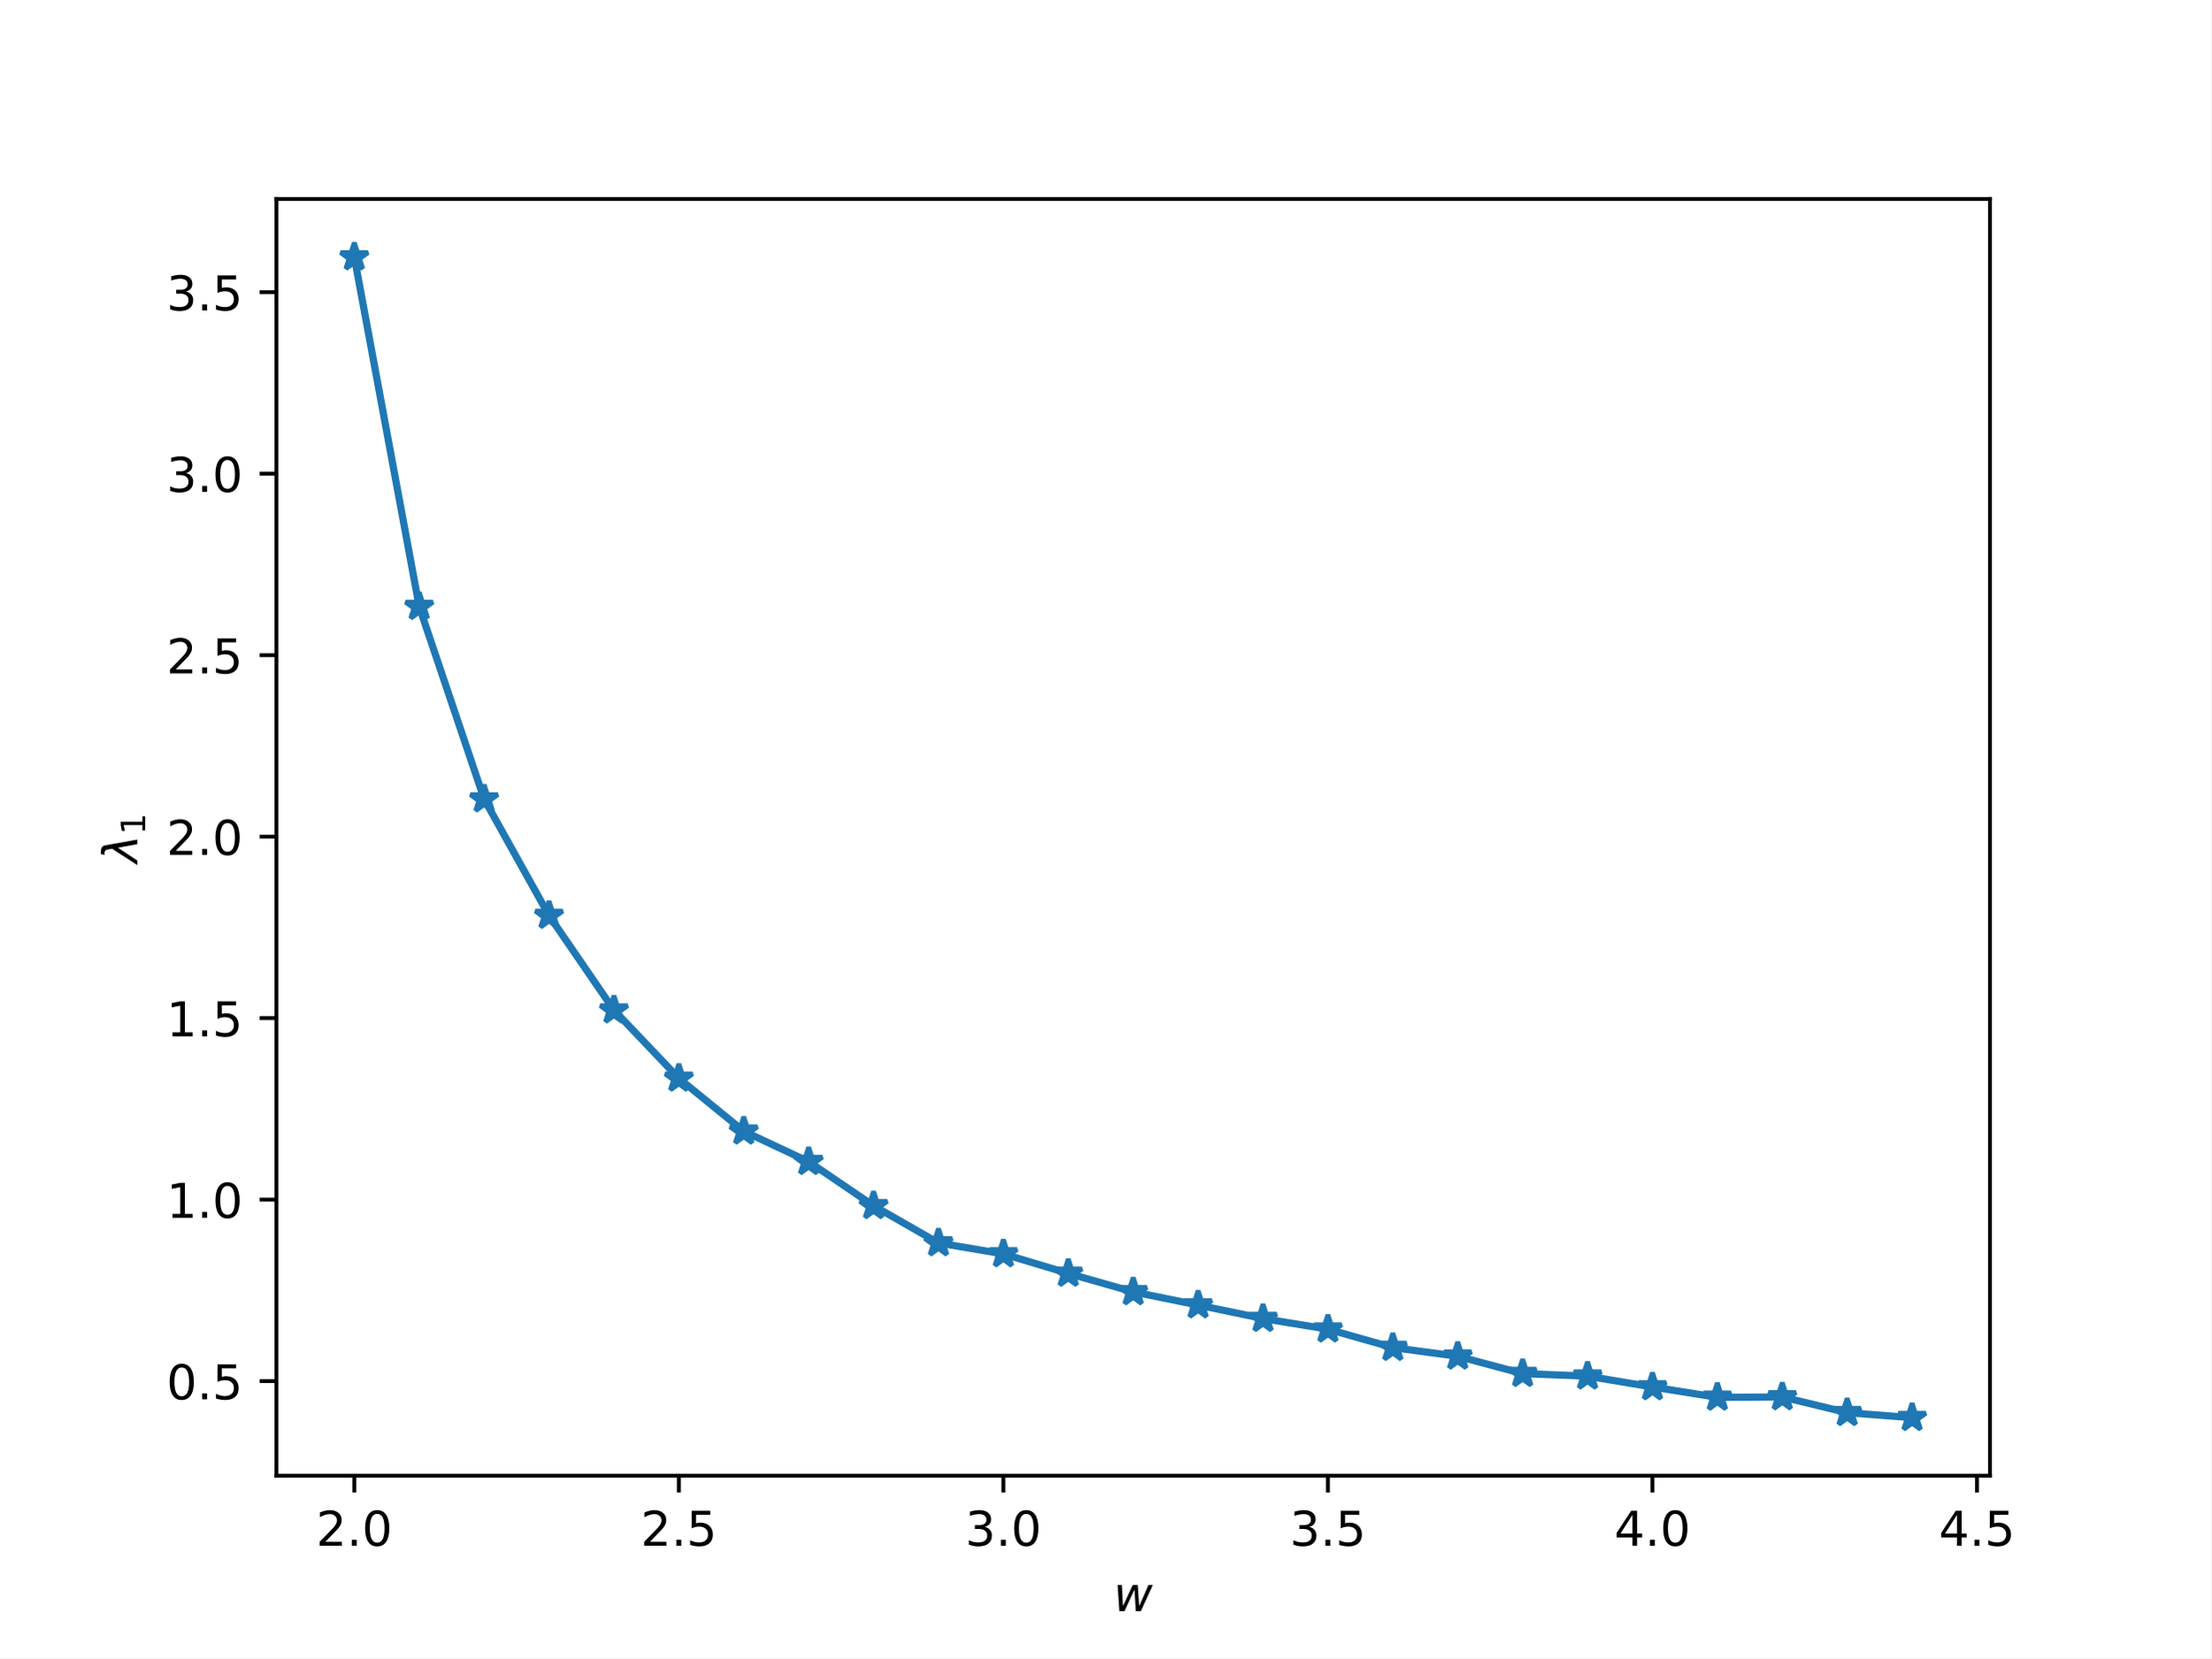
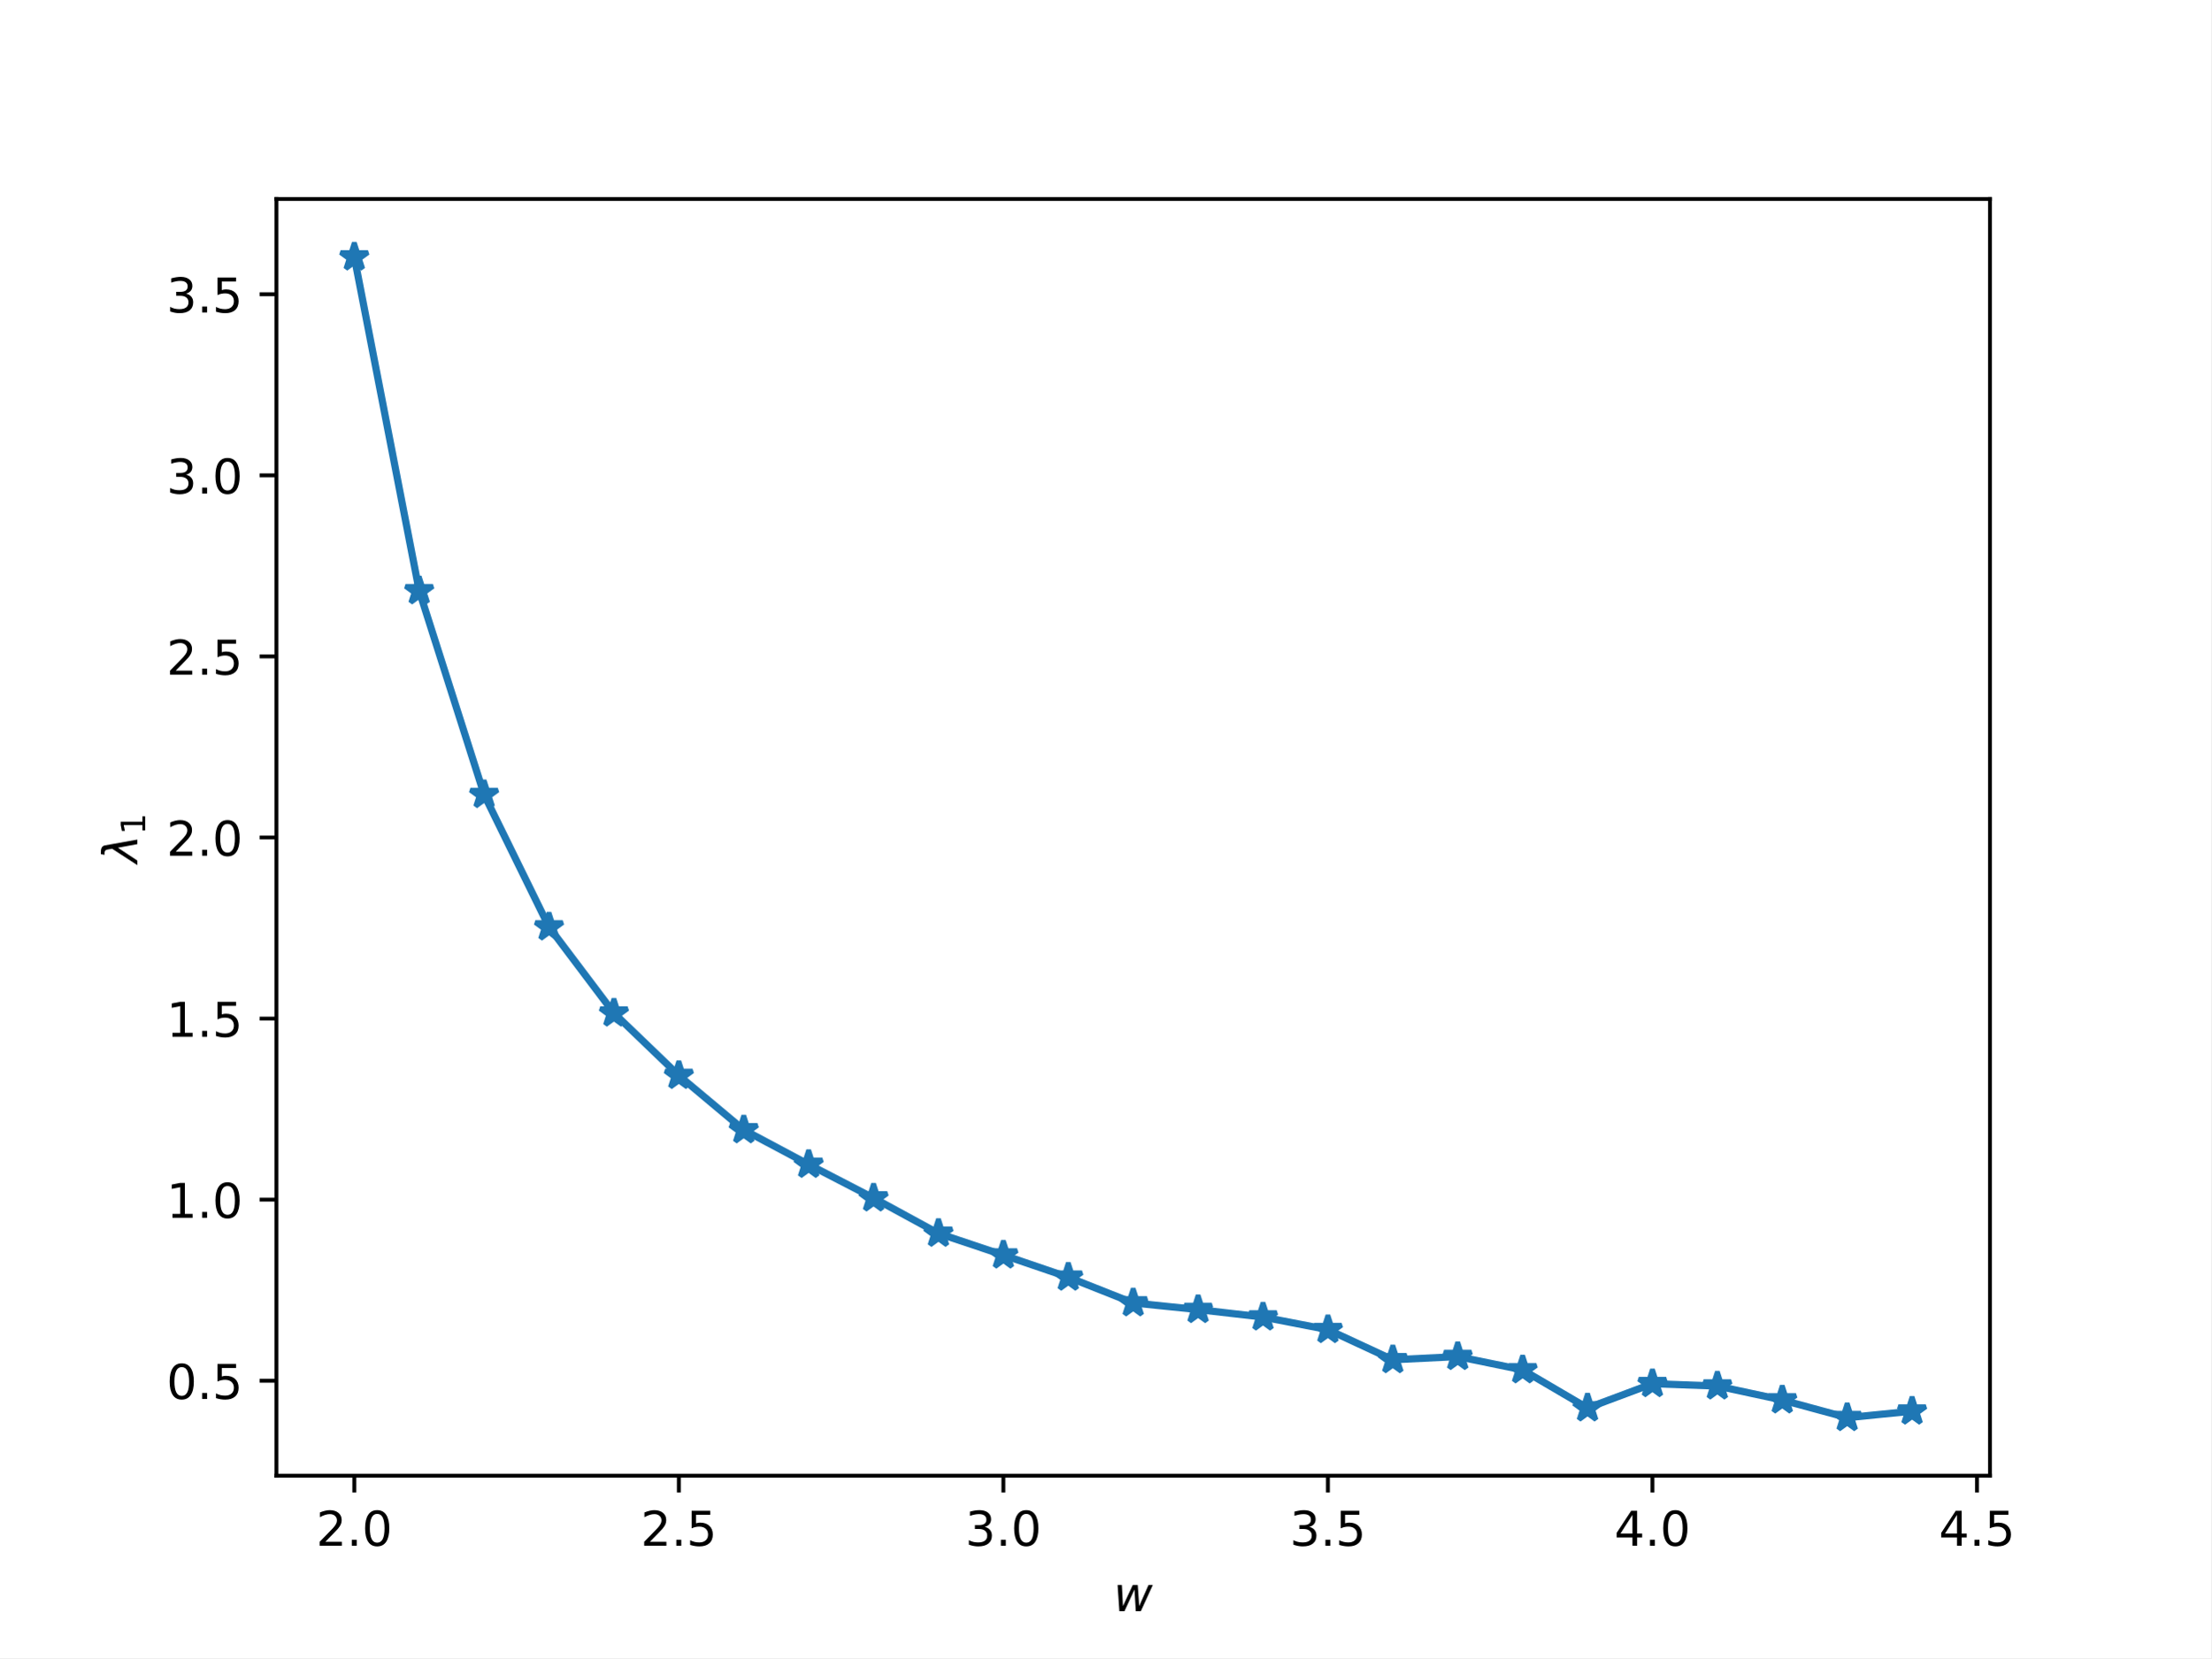
<svg xmlns="http://www.w3.org/2000/svg" xmlns:xlink="http://www.w3.org/1999/xlink" height="345.6pt" version="1.1" viewBox="0 0 460.8 345.6" width="460.8pt">
  <defs>
    <style type="text/css">
*{stroke-linecap:butt;stroke-linejoin:round;}
  </style>
  </defs>
  <g id="figure_1">
    <g id="patch_1">
      <path d="M 0 345.6  L 460.8 345.6  L 460.8 0  L 0 0  z " style="fill:#ffffff;" />
    </g>
    <g id="axes_1">
      <g id="patch_2">
        <path d="M 57.6 307.584  L 414.72 307.584  L 414.72 41.472  L 57.6 41.472  z " style="fill:#ffffff;" />
      </g>
      <g id="matplotlib.axis_1">
        <g id="xtick_1">
          <g id="line2d_1">
            <defs>
-               <path d="M 0 0  L 0 3.5  " id="m6eb3c308fb" style="stroke:#000000;stroke-width:0.8;" />
-             </defs>
-             <g>
-               <use style="stroke:#000000;stroke-width:0.8;" x="73.833" xlink:href="#m6eb3c308fb" y="307.584" />
+               <path d="M 0 0  L 0 3.5  " id="m21f9ec7117" style="stroke:#000000;stroke-width:0.8;" />
+             </defs>
+             <g>
+               <use style="stroke:#000000;stroke-width:0.8;" x="73.833" xlink:href="#m21f9ec7117" y="307.584" />
            </g>
          </g>
          <g id="text_1">
            <defs>
              <path d="M 19.188 8.297  L 53.609 8.297  L 53.609 0  L 7.328 0  L 7.328 8.297  Q 12.938 14.109 22.625 23.891  Q 32.328 33.688 34.812 36.531  Q 39.547 41.844 41.422 45.531  Q 43.312 49.219 43.312 52.781  Q 43.312 58.594 39.234 62.25  Q 35.156 65.922 28.609 65.922  Q 23.969 65.922 18.812 64.312  Q 13.672 62.703 7.812 59.422  L 7.812 69.391  Q 13.766 71.781 18.938 73  Q 24.125 74.219 28.422 74.219  Q 39.75 74.219 46.484 68.547  Q 53.219 62.891 53.219 53.422  Q 53.219 48.922 51.531 44.891  Q 49.859 40.875 45.406 35.406  Q 44.188 33.984 37.641 27.219  Q 31.109 20.453 19.188 8.297  z " id="DejaVuSans-32" />
              <path d="M 10.688 12.406  L 21 12.406  L 21 0  L 10.688 0  z " id="DejaVuSans-2e" />
              <path d="M 31.781 66.406  Q 24.172 66.406 20.328 58.906  Q 16.5 51.422 16.5 36.375  Q 16.5 21.391 20.328 13.891  Q 24.172 6.391 31.781 6.391  Q 39.453 6.391 43.281 13.891  Q 47.125 21.391 47.125 36.375  Q 47.125 51.422 43.281 58.906  Q 39.453 66.406 31.781 66.406  z M 31.781 74.219  Q 44.047 74.219 50.516 64.516  Q 56.984 54.828 56.984 36.375  Q 56.984 17.969 50.516 8.266  Q 44.047 -1.422 31.781 -1.422  Q 19.531 -1.422 13.062 8.266  Q 6.594 17.969 6.594 36.375  Q 6.594 54.828 13.062 64.516  Q 19.531 74.219 31.781 74.219  z " id="DejaVuSans-30" />
            </defs>
            <g transform="translate(65.88116 322.1824)scale(0.1 -0.1)">
              <use xlink:href="#DejaVuSans-32" />
              <use x="63.623" xlink:href="#DejaVuSans-2e" />
              <use x="95.41" xlink:href="#DejaVuSans-30" />
            </g>
          </g>
        </g>
        <g id="xtick_2">
          <g id="line2d_2">
            <g>
-               <use style="stroke:#000000;stroke-width:0.8;" x="141.469" xlink:href="#m6eb3c308fb" y="307.584" />
+               <use style="stroke:#000000;stroke-width:0.8;" x="141.469" xlink:href="#m21f9ec7117" y="307.584" />
            </g>
          </g>
          <g id="text_2">
            <defs>
              <path d="M 10.797 72.906  L 49.516 72.906  L 49.516 64.594  L 19.828 64.594  L 19.828 46.734  Q 21.969 47.469 24.109 47.828  Q 26.266 48.188 28.422 48.188  Q 40.625 48.188 47.75 41.5  Q 54.891 34.812 54.891 23.391  Q 54.891 11.625 47.562 5.094  Q 40.234 -1.422 26.906 -1.422  Q 22.312 -1.422 17.547 -0.641  Q 12.797 0.141 7.719 1.703  L 7.719 11.625  Q 12.109 9.234 16.797 8.062  Q 21.484 6.891 26.703 6.891  Q 35.156 6.891 40.078 11.328  Q 45.016 15.766 45.016 23.391  Q 45.016 31 40.078 35.438  Q 35.156 39.891 26.703 39.891  Q 22.75 39.891 18.812 39.016  Q 14.891 38.141 10.797 36.281  z " id="DejaVuSans-35" />
            </defs>
            <g transform="translate(133.5175 322.1824)scale(0.1 -0.1)">
              <use xlink:href="#DejaVuSans-32" />
              <use x="63.623" xlink:href="#DejaVuSans-2e" />
              <use x="95.41" xlink:href="#DejaVuSans-35" />
            </g>
          </g>
        </g>
        <g id="xtick_3">
          <g id="line2d_3">
            <g>
-               <use style="stroke:#000000;stroke-width:0.8;" x="209.105" xlink:href="#m6eb3c308fb" y="307.584" />
+               <use style="stroke:#000000;stroke-width:0.8;" x="209.105" xlink:href="#m21f9ec7117" y="307.584" />
            </g>
          </g>
          <g id="text_3">
            <defs>
              <path d="M 40.578 39.312  Q 47.656 37.797 51.625 33  Q 55.609 28.219 55.609 21.188  Q 55.609 10.406 48.188 4.484  Q 40.766 -1.422 27.094 -1.422  Q 22.516 -1.422 17.656 -0.516  Q 12.797 0.391 7.625 2.203  L 7.625 11.719  Q 11.719 9.328 16.594 8.109  Q 21.484 6.891 26.812 6.891  Q 36.078 6.891 40.938 10.547  Q 45.797 14.203 45.797 21.188  Q 45.797 27.641 41.281 31.266  Q 36.766 34.906 28.719 34.906  L 20.219 34.906  L 20.219 43.016  L 29.109 43.016  Q 36.375 43.016 40.234 45.922  Q 44.094 48.828 44.094 54.297  Q 44.094 59.906 40.109 62.906  Q 36.141 65.922 28.719 65.922  Q 24.656 65.922 20.016 65.031  Q 15.375 64.156 9.812 62.312  L 9.812 71.094  Q 15.438 72.656 20.344 73.438  Q 25.25 74.219 29.594 74.219  Q 40.828 74.219 47.359 69.109  Q 53.906 64.016 53.906 55.328  Q 53.906 49.266 50.438 45.094  Q 46.969 40.922 40.578 39.312  z " id="DejaVuSans-33" />
            </defs>
            <g transform="translate(201.1539 322.1824)scale(0.1 -0.1)">
              <use xlink:href="#DejaVuSans-33" />
              <use x="63.623" xlink:href="#DejaVuSans-2e" />
              <use x="95.41" xlink:href="#DejaVuSans-30" />
            </g>
          </g>
        </g>
        <g id="xtick_4">
          <g id="line2d_4">
            <g>
-               <use style="stroke:#000000;stroke-width:0.8;" x="276.742" xlink:href="#m6eb3c308fb" y="307.584" />
+               <use style="stroke:#000000;stroke-width:0.8;" x="276.742" xlink:href="#m21f9ec7117" y="307.584" />
            </g>
          </g>
          <g id="text_4">
            <g transform="translate(268.7903 322.1824)scale(0.1 -0.1)">
              <use xlink:href="#DejaVuSans-33" />
              <use x="63.623" xlink:href="#DejaVuSans-2e" />
              <use x="95.41" xlink:href="#DejaVuSans-35" />
            </g>
          </g>
        </g>
        <g id="xtick_5">
          <g id="line2d_5">
            <g>
-               <use style="stroke:#000000;stroke-width:0.8;" x="344.378" xlink:href="#m6eb3c308fb" y="307.584" />
+               <use style="stroke:#000000;stroke-width:0.8;" x="344.378" xlink:href="#m21f9ec7117" y="307.584" />
            </g>
          </g>
          <g id="text_5">
            <defs>
              <path d="M 37.797 64.312  L 12.891 25.391  L 37.797 25.391  z M 35.203 72.906  L 47.609 72.906  L 47.609 25.391  L 58.016 25.391  L 58.016 17.188  L 47.609 17.188  L 47.609 0  L 37.797 0  L 37.797 17.188  L 4.891 17.188  L 4.891 26.703  z " id="DejaVuSans-34" />
            </defs>
            <g transform="translate(336.4266 322.1824)scale(0.1 -0.1)">
              <use xlink:href="#DejaVuSans-34" />
              <use x="63.623" xlink:href="#DejaVuSans-2e" />
              <use x="95.41" xlink:href="#DejaVuSans-30" />
            </g>
          </g>
        </g>
        <g id="xtick_6">
          <g id="line2d_6">
            <g>
-               <use style="stroke:#000000;stroke-width:0.8;" x="412.015" xlink:href="#m6eb3c308fb" y="307.584" />
+               <use style="stroke:#000000;stroke-width:0.8;" x="412.015" xlink:href="#m21f9ec7117" y="307.584" />
            </g>
          </g>
          <g id="text_6">
            <g transform="translate(404.063 322.1824)scale(0.1 -0.1)">
              <use xlink:href="#DejaVuSans-34" />
              <use x="63.623" xlink:href="#DejaVuSans-2e" />
              <use x="95.41" xlink:href="#DejaVuSans-35" />
            </g>
          </g>
        </g>
        <g id="text_7">
          <defs>
            <path d="M 8.5 54.688  L 17.391 54.688  L 19.672 10.688  L 40.094 54.688  L 50.484 54.688  L 53.516 10.688  L 72.906 54.688  L 81.891 54.688  L 56.891 0  L 46.391 0  L 43.703 45.312  L 22.797 0  L 12.203 0  z " id="DejaVuSans-Oblique-77" />
          </defs>
          <g transform="translate(232.06 335.8606)scale(0.1 -0.1)">
            <use transform="translate(0 0.3125)" xlink:href="#DejaVuSans-Oblique-77" />
          </g>
        </g>
      </g>
      <g id="matplotlib.axis_2">
        <g id="ytick_1">
          <g id="line2d_7">
            <defs>
-               <path d="M 0 0  L -3.5 0  " id="m64f1aae313" style="stroke:#000000;stroke-width:0.8;" />
-             </defs>
-             <g>
-               <use style="stroke:#000000;stroke-width:0.8;" x="57.6" xlink:href="#m64f1aae313" y="287.87" />
+               <path d="M 0 0  L -3.5 0  " id="me61c27a3d9" style="stroke:#000000;stroke-width:0.8;" />
+             </defs>
+             <g>
+               <use style="stroke:#000000;stroke-width:0.8;" x="57.6" xlink:href="#me61c27a3d9" y="287.789" />
            </g>
          </g>
          <g id="text_8">
-             <g transform="translate(34.69687 291.6695)scale(0.1 -0.1)">
+             <g transform="translate(34.69687 291.5882)scale(0.1 -0.1)">
              <use xlink:href="#DejaVuSans-30" />
              <use x="63.623" xlink:href="#DejaVuSans-2e" />
              <use x="95.41" xlink:href="#DejaVuSans-35" />
            </g>
          </g>
        </g>
        <g id="ytick_2">
          <g id="line2d_8">
            <g>
-               <use style="stroke:#000000;stroke-width:0.8;" x="57.6" xlink:href="#m64f1aae313" y="250.04" />
+               <use style="stroke:#000000;stroke-width:0.8;" x="57.6" xlink:href="#me61c27a3d9" y="250.045" />
            </g>
          </g>
          <g id="text_9">
            <defs>
              <path d="M 12.406 8.297  L 28.516 8.297  L 28.516 63.922  L 10.984 60.406  L 10.984 69.391  L 28.422 72.906  L 38.281 72.906  L 38.281 8.297  L 54.391 8.297  L 54.391 0  L 12.406 0  z " id="DejaVuSans-31" />
            </defs>
-             <g transform="translate(34.69687 253.8397)scale(0.1 -0.1)">
+             <g transform="translate(34.69687 253.8446)scale(0.1 -0.1)">
              <use xlink:href="#DejaVuSans-31" />
              <use x="63.623" xlink:href="#DejaVuSans-2e" />
              <use x="95.41" xlink:href="#DejaVuSans-30" />
            </g>
          </g>
        </g>
        <g id="ytick_3">
          <g id="line2d_9">
            <g>
-               <use style="stroke:#000000;stroke-width:0.8;" x="57.6" xlink:href="#m64f1aae313" y="212.211" />
+               <use style="stroke:#000000;stroke-width:0.8;" x="57.6" xlink:href="#me61c27a3d9" y="212.302" />
            </g>
          </g>
          <g id="text_10">
-             <g transform="translate(34.69687 216.0099)scale(0.1 -0.1)">
+             <g transform="translate(34.69687 216.101)scale(0.1 -0.1)">
              <use xlink:href="#DejaVuSans-31" />
              <use x="63.623" xlink:href="#DejaVuSans-2e" />
              <use x="95.41" xlink:href="#DejaVuSans-35" />
            </g>
          </g>
        </g>
        <g id="ytick_4">
          <g id="line2d_10">
            <g>
-               <use style="stroke:#000000;stroke-width:0.8;" x="57.6" xlink:href="#m64f1aae313" y="174.381" />
+               <use style="stroke:#000000;stroke-width:0.8;" x="57.6" xlink:href="#me61c27a3d9" y="174.558" />
            </g>
          </g>
          <g id="text_11">
-             <g transform="translate(34.69687 178.1801)scale(0.1 -0.1)">
+             <g transform="translate(34.69687 178.3574)scale(0.1 -0.1)">
              <use xlink:href="#DejaVuSans-32" />
              <use x="63.623" xlink:href="#DejaVuSans-2e" />
              <use x="95.41" xlink:href="#DejaVuSans-30" />
            </g>
          </g>
        </g>
        <g id="ytick_5">
          <g id="line2d_11">
            <g>
-               <use style="stroke:#000000;stroke-width:0.8;" x="57.6" xlink:href="#m64f1aae313" y="136.551" />
+               <use style="stroke:#000000;stroke-width:0.8;" x="57.6" xlink:href="#me61c27a3d9" y="136.815" />
            </g>
          </g>
          <g id="text_12">
-             <g transform="translate(34.69687 140.3503)scale(0.1 -0.1)">
+             <g transform="translate(34.69687 140.6139)scale(0.1 -0.1)">
              <use xlink:href="#DejaVuSans-32" />
              <use x="63.623" xlink:href="#DejaVuSans-2e" />
              <use x="95.41" xlink:href="#DejaVuSans-35" />
            </g>
          </g>
        </g>
        <g id="ytick_6">
          <g id="line2d_12">
            <g>
-               <use style="stroke:#000000;stroke-width:0.8;" x="57.6" xlink:href="#m64f1aae313" y="98.721" />
+               <use style="stroke:#000000;stroke-width:0.8;" x="57.6" xlink:href="#me61c27a3d9" y="99.071" />
            </g>
          </g>
          <g id="text_13">
-             <g transform="translate(34.69687 102.5206)scale(0.1 -0.1)">
+             <g transform="translate(34.69687 102.8703)scale(0.1 -0.1)">
              <use xlink:href="#DejaVuSans-33" />
              <use x="63.623" xlink:href="#DejaVuSans-2e" />
              <use x="95.41" xlink:href="#DejaVuSans-30" />
            </g>
          </g>
        </g>
        <g id="ytick_7">
          <g id="line2d_13">
            <g>
-               <use style="stroke:#000000;stroke-width:0.8;" x="57.6" xlink:href="#m64f1aae313" y="60.892" />
+               <use style="stroke:#000000;stroke-width:0.8;" x="57.6" xlink:href="#me61c27a3d9" y="61.328" />
            </g>
          </g>
          <g id="text_14">
-             <g transform="translate(34.69687 64.69077)scale(0.1 -0.1)">
+             <g transform="translate(34.69687 65.12672)scale(0.1 -0.1)">
              <use xlink:href="#DejaVuSans-33" />
              <use x="63.623" xlink:href="#DejaVuSans-2e" />
              <use x="95.41" xlink:href="#DejaVuSans-35" />
            </g>
          </g>
        </g>
        <g id="text_15">
          <defs>
            <path d="M 36.719 67.438  L 48.828 0  L 39.312 0  L 31.844 40.438  L 5.125 0  L -4.391 0  L 29.734 52.438  L 28.031 62.109  Q 26.953 68.266 21.734 68.266  L 17.047 68.266  L 18.5 75.984  L 24.219 75.875  Q 35.203 75.734 36.719 67.438  z " id="DejaVuSans-Oblique-3bb" />
          </defs>
          <g transform="translate(28.61719 179.878)rotate(-90)scale(0.1 -0.1)">
            <use transform="translate(0 0.015625)" xlink:href="#DejaVuSans-Oblique-3bb" />
            <use transform="translate(59.17969 -16.39062)scale(0.7)" xlink:href="#DejaVuSans-31" />
          </g>
        </g>
      </g>
      <g id="line2d_14">
-         <path clip-path="url(#p0752d41090)" d="M 73.833 53.568  L 87.36 126.427  L 100.887 166.549  L 114.415 190.823  L 127.942 210.539  L 141.469 224.756  L 154.996 235.783  L 168.524 242.123  L 182.051 251.322  L 195.578 259.073  L 209.105 261.362  L 222.633 265.421  L 236.16 269.273  L 249.687 272.016  L 263.215 274.834  L 276.742 277.043  L 290.269 280.882  L 303.796 282.692  L 317.324 286.305  L 330.851 286.843  L 344.378 289.092  L 357.905 291.249  L 371.433 291.169  L 384.96 294.454  L 398.487 295.488  " style="fill:none;stroke:#1f77b4;stroke-linecap:square;stroke-width:1.5;" />
+         <path clip-path="url(#pba2b4f641b)" d="M 73.833 53.568  L 87.36 123.15  L 100.887 165.624  L 114.415 193.223  L 127.942 211.168  L 141.469 224.174  L 154.996 235.504  L 168.524 242.71  L 182.051 249.709  L 195.578 257.077  L 209.105 261.606  L 222.633 266.216  L 236.16 271.576  L 249.687 272.965  L 263.215 274.52  L 276.742 277.143  L 290.269 283.421  L 303.796 282.757  L 317.324 285.535  L 330.851 293.47  L 344.378 288.411  L 357.905 288.901  L 371.433 291.81  L 384.96 295.488  L 398.487 294.136  " style="fill:none;stroke:#1f77b4;stroke-linecap:square;stroke-width:1.5;" />
        <defs>
-           <path d="M 0 -3  L -0.674 -0.927  L -2.853 -0.927  L -1.09 0.354  L -1.763 2.427  L -0 1.146  L 1.763 2.427  L 1.09 0.354  L 2.853 -0.927  L 0.674 -0.927  z " id="maf3fd1d993" style="stroke:#1f77b4;stroke-linejoin:bevel;" />
+           <path d="M 0 -3  L -0.674 -0.927  L -2.853 -0.927  L -1.09 0.354  L -1.763 2.427  L -0 1.146  L 1.763 2.427  L 1.09 0.354  L 2.853 -0.927  L 0.674 -0.927  z " id="ma70d8861e9" style="stroke:#1f77b4;stroke-linejoin:bevel;" />
        </defs>
-         <g clip-path="url(#p0752d41090)">
-           <use style="fill:#1f77b4;stroke:#1f77b4;stroke-linejoin:bevel;" x="73.833" xlink:href="#maf3fd1d993" y="53.568" />
-           <use style="fill:#1f77b4;stroke:#1f77b4;stroke-linejoin:bevel;" x="87.36" xlink:href="#maf3fd1d993" y="126.427" />
-           <use style="fill:#1f77b4;stroke:#1f77b4;stroke-linejoin:bevel;" x="100.887" xlink:href="#maf3fd1d993" y="166.549" />
-           <use style="fill:#1f77b4;stroke:#1f77b4;stroke-linejoin:bevel;" x="114.415" xlink:href="#maf3fd1d993" y="190.823" />
-           <use style="fill:#1f77b4;stroke:#1f77b4;stroke-linejoin:bevel;" x="127.942" xlink:href="#maf3fd1d993" y="210.539" />
-           <use style="fill:#1f77b4;stroke:#1f77b4;stroke-linejoin:bevel;" x="141.469" xlink:href="#maf3fd1d993" y="224.756" />
-           <use style="fill:#1f77b4;stroke:#1f77b4;stroke-linejoin:bevel;" x="154.996" xlink:href="#maf3fd1d993" y="235.783" />
-           <use style="fill:#1f77b4;stroke:#1f77b4;stroke-linejoin:bevel;" x="168.524" xlink:href="#maf3fd1d993" y="242.123" />
-           <use style="fill:#1f77b4;stroke:#1f77b4;stroke-linejoin:bevel;" x="182.051" xlink:href="#maf3fd1d993" y="251.322" />
-           <use style="fill:#1f77b4;stroke:#1f77b4;stroke-linejoin:bevel;" x="195.578" xlink:href="#maf3fd1d993" y="259.073" />
-           <use style="fill:#1f77b4;stroke:#1f77b4;stroke-linejoin:bevel;" x="209.105" xlink:href="#maf3fd1d993" y="261.362" />
-           <use style="fill:#1f77b4;stroke:#1f77b4;stroke-linejoin:bevel;" x="222.633" xlink:href="#maf3fd1d993" y="265.421" />
-           <use style="fill:#1f77b4;stroke:#1f77b4;stroke-linejoin:bevel;" x="236.16" xlink:href="#maf3fd1d993" y="269.273" />
-           <use style="fill:#1f77b4;stroke:#1f77b4;stroke-linejoin:bevel;" x="249.687" xlink:href="#maf3fd1d993" y="272.016" />
-           <use style="fill:#1f77b4;stroke:#1f77b4;stroke-linejoin:bevel;" x="263.215" xlink:href="#maf3fd1d993" y="274.834" />
-           <use style="fill:#1f77b4;stroke:#1f77b4;stroke-linejoin:bevel;" x="276.742" xlink:href="#maf3fd1d993" y="277.043" />
-           <use style="fill:#1f77b4;stroke:#1f77b4;stroke-linejoin:bevel;" x="290.269" xlink:href="#maf3fd1d993" y="280.882" />
-           <use style="fill:#1f77b4;stroke:#1f77b4;stroke-linejoin:bevel;" x="303.796" xlink:href="#maf3fd1d993" y="282.692" />
-           <use style="fill:#1f77b4;stroke:#1f77b4;stroke-linejoin:bevel;" x="317.324" xlink:href="#maf3fd1d993" y="286.305" />
-           <use style="fill:#1f77b4;stroke:#1f77b4;stroke-linejoin:bevel;" x="330.851" xlink:href="#maf3fd1d993" y="286.843" />
-           <use style="fill:#1f77b4;stroke:#1f77b4;stroke-linejoin:bevel;" x="344.378" xlink:href="#maf3fd1d993" y="289.092" />
-           <use style="fill:#1f77b4;stroke:#1f77b4;stroke-linejoin:bevel;" x="357.905" xlink:href="#maf3fd1d993" y="291.249" />
-           <use style="fill:#1f77b4;stroke:#1f77b4;stroke-linejoin:bevel;" x="371.433" xlink:href="#maf3fd1d993" y="291.169" />
-           <use style="fill:#1f77b4;stroke:#1f77b4;stroke-linejoin:bevel;" x="384.96" xlink:href="#maf3fd1d993" y="294.454" />
-           <use style="fill:#1f77b4;stroke:#1f77b4;stroke-linejoin:bevel;" x="398.487" xlink:href="#maf3fd1d993" y="295.488" />
+         <g clip-path="url(#pba2b4f641b)">
+           <use style="fill:#1f77b4;stroke:#1f77b4;stroke-linejoin:bevel;" x="73.833" xlink:href="#ma70d8861e9" y="53.568" />
+           <use style="fill:#1f77b4;stroke:#1f77b4;stroke-linejoin:bevel;" x="87.36" xlink:href="#ma70d8861e9" y="123.15" />
+           <use style="fill:#1f77b4;stroke:#1f77b4;stroke-linejoin:bevel;" x="100.887" xlink:href="#ma70d8861e9" y="165.624" />
+           <use style="fill:#1f77b4;stroke:#1f77b4;stroke-linejoin:bevel;" x="114.415" xlink:href="#ma70d8861e9" y="193.223" />
+           <use style="fill:#1f77b4;stroke:#1f77b4;stroke-linejoin:bevel;" x="127.942" xlink:href="#ma70d8861e9" y="211.168" />
+           <use style="fill:#1f77b4;stroke:#1f77b4;stroke-linejoin:bevel;" x="141.469" xlink:href="#ma70d8861e9" y="224.174" />
+           <use style="fill:#1f77b4;stroke:#1f77b4;stroke-linejoin:bevel;" x="154.996" xlink:href="#ma70d8861e9" y="235.504" />
+           <use style="fill:#1f77b4;stroke:#1f77b4;stroke-linejoin:bevel;" x="168.524" xlink:href="#ma70d8861e9" y="242.71" />
+           <use style="fill:#1f77b4;stroke:#1f77b4;stroke-linejoin:bevel;" x="182.051" xlink:href="#ma70d8861e9" y="249.709" />
+           <use style="fill:#1f77b4;stroke:#1f77b4;stroke-linejoin:bevel;" x="195.578" xlink:href="#ma70d8861e9" y="257.077" />
+           <use style="fill:#1f77b4;stroke:#1f77b4;stroke-linejoin:bevel;" x="209.105" xlink:href="#ma70d8861e9" y="261.606" />
+           <use style="fill:#1f77b4;stroke:#1f77b4;stroke-linejoin:bevel;" x="222.633" xlink:href="#ma70d8861e9" y="266.216" />
+           <use style="fill:#1f77b4;stroke:#1f77b4;stroke-linejoin:bevel;" x="236.16" xlink:href="#ma70d8861e9" y="271.576" />
+           <use style="fill:#1f77b4;stroke:#1f77b4;stroke-linejoin:bevel;" x="249.687" xlink:href="#ma70d8861e9" y="272.965" />
+           <use style="fill:#1f77b4;stroke:#1f77b4;stroke-linejoin:bevel;" x="263.215" xlink:href="#ma70d8861e9" y="274.52" />
+           <use style="fill:#1f77b4;stroke:#1f77b4;stroke-linejoin:bevel;" x="276.742" xlink:href="#ma70d8861e9" y="277.143" />
+           <use style="fill:#1f77b4;stroke:#1f77b4;stroke-linejoin:bevel;" x="290.269" xlink:href="#ma70d8861e9" y="283.421" />
+           <use style="fill:#1f77b4;stroke:#1f77b4;stroke-linejoin:bevel;" x="303.796" xlink:href="#ma70d8861e9" y="282.757" />
+           <use style="fill:#1f77b4;stroke:#1f77b4;stroke-linejoin:bevel;" x="317.324" xlink:href="#ma70d8861e9" y="285.535" />
+           <use style="fill:#1f77b4;stroke:#1f77b4;stroke-linejoin:bevel;" x="330.851" xlink:href="#ma70d8861e9" y="293.47" />
+           <use style="fill:#1f77b4;stroke:#1f77b4;stroke-linejoin:bevel;" x="344.378" xlink:href="#ma70d8861e9" y="288.411" />
+           <use style="fill:#1f77b4;stroke:#1f77b4;stroke-linejoin:bevel;" x="357.905" xlink:href="#ma70d8861e9" y="288.901" />
+           <use style="fill:#1f77b4;stroke:#1f77b4;stroke-linejoin:bevel;" x="371.433" xlink:href="#ma70d8861e9" y="291.81" />
+           <use style="fill:#1f77b4;stroke:#1f77b4;stroke-linejoin:bevel;" x="384.96" xlink:href="#ma70d8861e9" y="295.488" />
+           <use style="fill:#1f77b4;stroke:#1f77b4;stroke-linejoin:bevel;" x="398.487" xlink:href="#ma70d8861e9" y="294.136" />
        </g>
      </g>
      <g id="patch_3">
        <path d="M 57.6 307.584  L 57.6 41.472  " style="fill:none;stroke:#000000;stroke-linecap:square;stroke-linejoin:miter;stroke-width:0.8;" />
      </g>
      <g id="patch_4">
        <path d="M 414.72 307.584  L 414.72 41.472  " style="fill:none;stroke:#000000;stroke-linecap:square;stroke-linejoin:miter;stroke-width:0.8;" />
      </g>
      <g id="patch_5">
        <path d="M 57.6 307.584  L 414.72 307.584  " style="fill:none;stroke:#000000;stroke-linecap:square;stroke-linejoin:miter;stroke-width:0.8;" />
      </g>
      <g id="patch_6">
        <path d="M 57.6 41.472  L 414.72 41.472  " style="fill:none;stroke:#000000;stroke-linecap:square;stroke-linejoin:miter;stroke-width:0.8;" />
      </g>
    </g>
  </g>
  <defs>
-     <clipPath id="p0752d41090">
+     <clipPath id="pba2b4f641b">
      <rect height="266.112" width="357.12" x="57.6" y="41.472" />
    </clipPath>
  </defs>
</svg>
